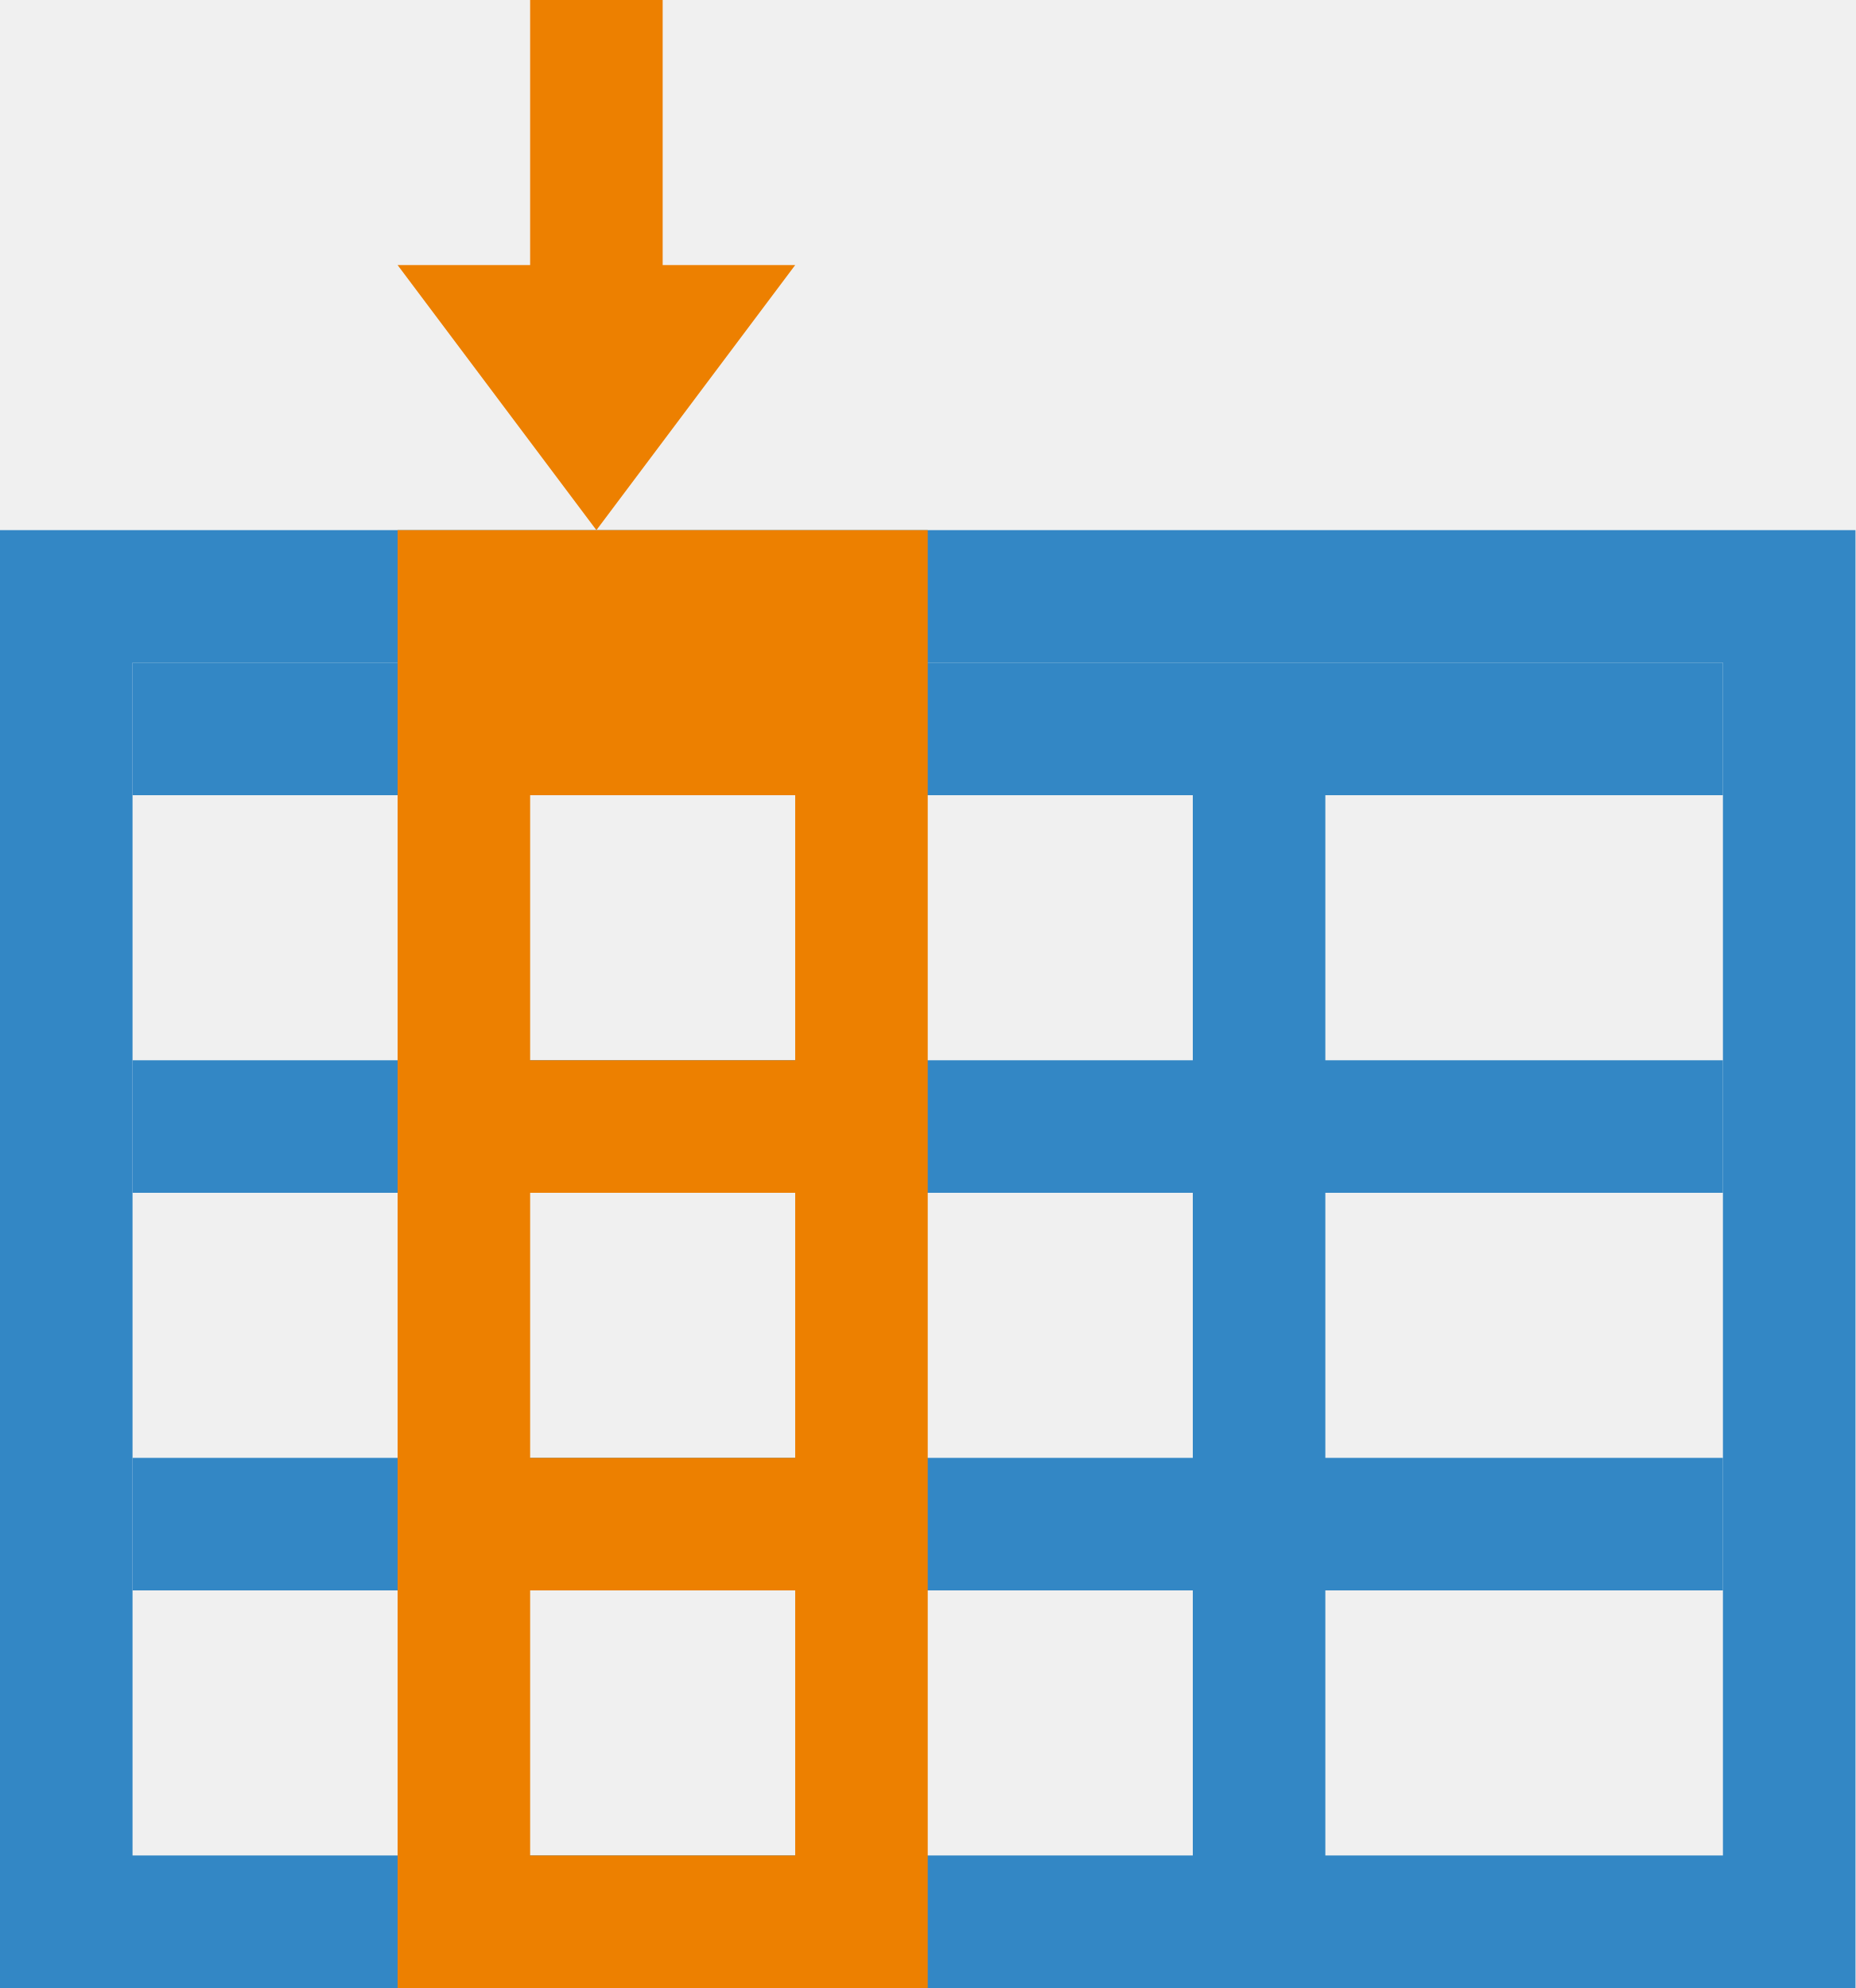
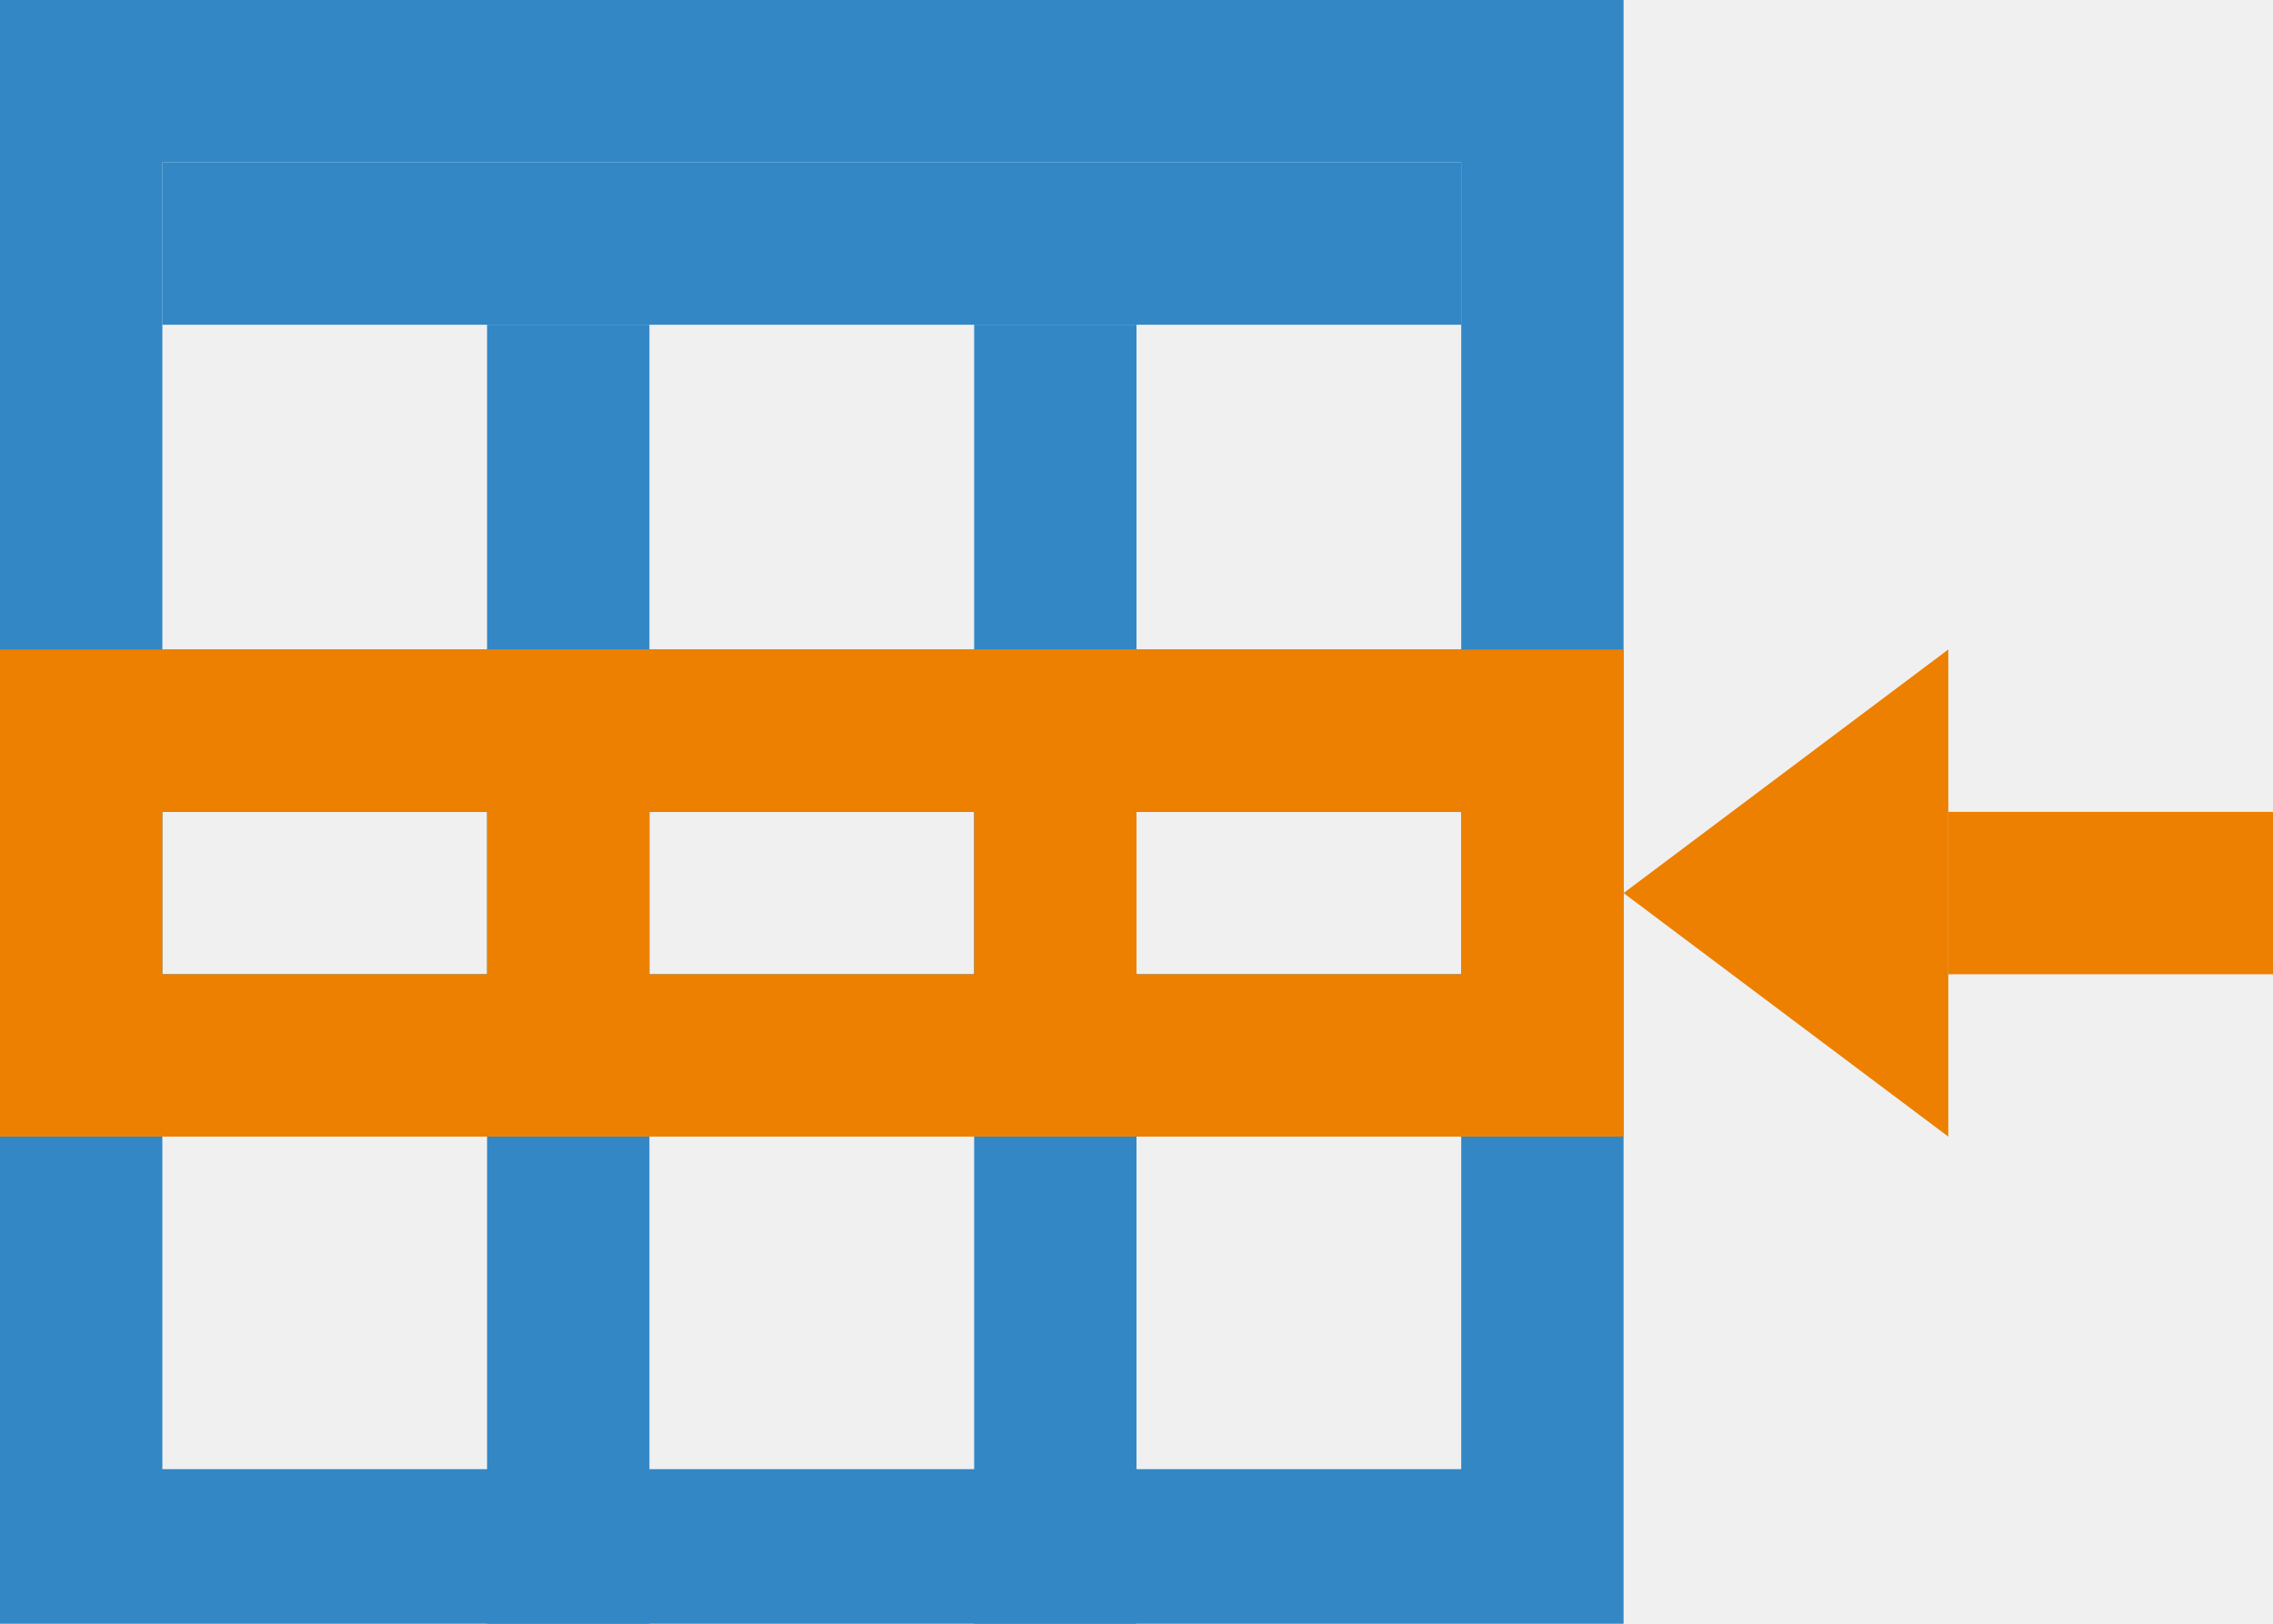
- <svg xmlns="http://www.w3.org/2000/svg" width="14" height="15" viewBox="0 0 14 15" fill="none">
-   <g clip-path="url(#clip0_9020_5815)">
-     <path d="M13 5V14H1V5H13ZM14 4H0V15H14V4Z" fill="#3387C5" />
-     <path d="M13 5H1V6H13V5Z" fill="#3387C5" />
-     <path d="M10 6H9V14.5H10V6Z" fill="#3387C5" />
-     <path d="M13 8H1V9H13V8Z" fill="#3387C5" />
-     <path d="M13 11H1V12H13V11Z" fill="#3387C5" />
-     <path d="M5 0H4V3H5V0Z" fill="#ED8000" />
-     <path d="M6 2L4.5 4L3 2H6Z" fill="#ED8000" />
-     <path d="M6 6V14H4V6H6ZM7 4H3V15H7V4Z" fill="#ED8000" />
-     <path d="M6 8H3V9H6V8Z" fill="#ED8000" />
-     <path d="M6 11H3V12H6V11Z" fill="#ED8000" />
-   </g>
-   <defs>
-     <clipPath id="clip0_9020_5815">
-       <rect width="14" height="15" fill="white" />
-     </clipPath>
-   </defs>
+ <svg xmlns="http://www.w3.org/2000/svg" width="14" height="10" viewBox="0 0 14 10" fill="none">
+   <path d="M9 1V9.048H1V1H9ZM10 0H0V10H10V0Z" fill="#3387C5" />
+   <path d="M9 1H1V2H9V1Z" fill="#3387C5" />
+   <path d="M7 2H6V10H7V2Z" fill="#3387C5" />
+   <path d="M4 2H3V10H4V2Z" fill="#3387C5" />
+   <path d="M9 4H1V5H9V4Z" fill="#3387C5" />
+   <path d="M9 6H1V7H9V6Z" fill="#3387C5" />
+   <path d="M9 6L1 6L1 5L9 5L9 6ZM10 7L10 4L0 4L-1.31134e-07 7L10 7Z" fill="#ED8000" />
+   <path d="M7 7L7 4L6 4L6 7L7 7Z" fill="#ED8000" />
+   <path d="M3 4L3 7L4 7L4 4L3 4Z" fill="#ED8000" />
+   <path d="M14 6L14 5L12 5L12 6L14 6Z" fill="#ED8000" />
+   <path d="M12 7L10 5.5L12 4L12 7Z" fill="#ED8000" />
</svg>
